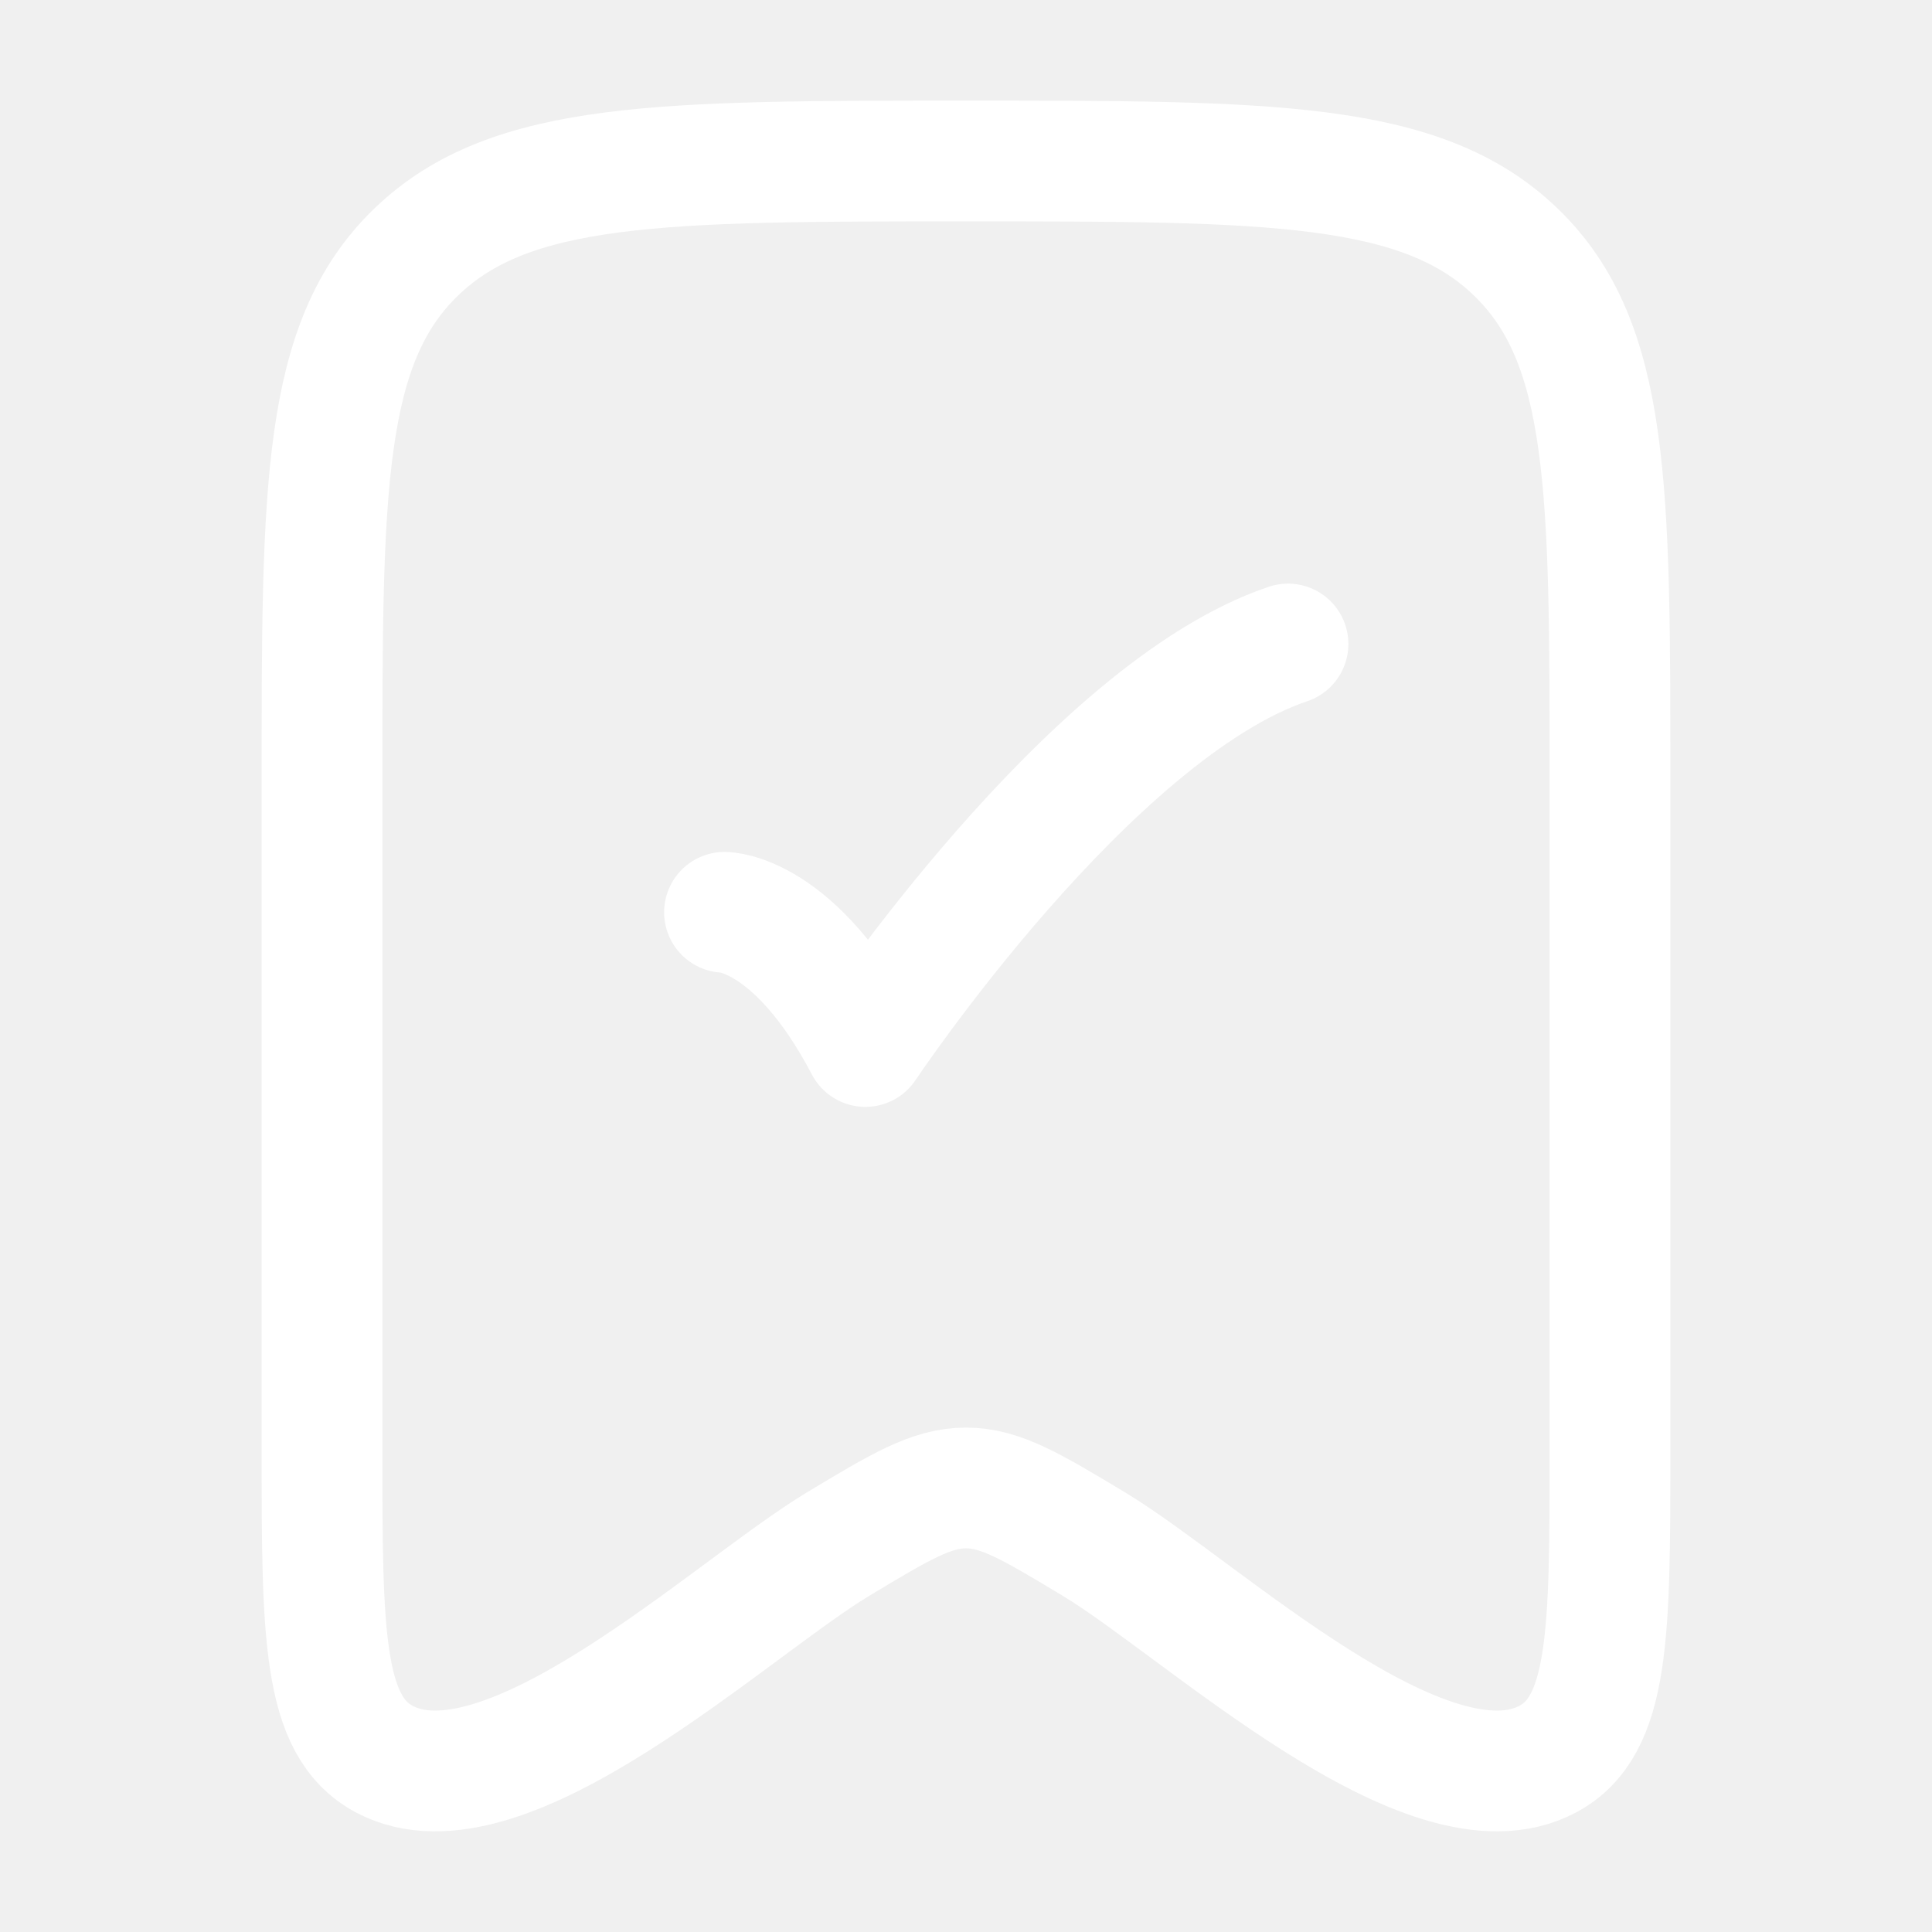
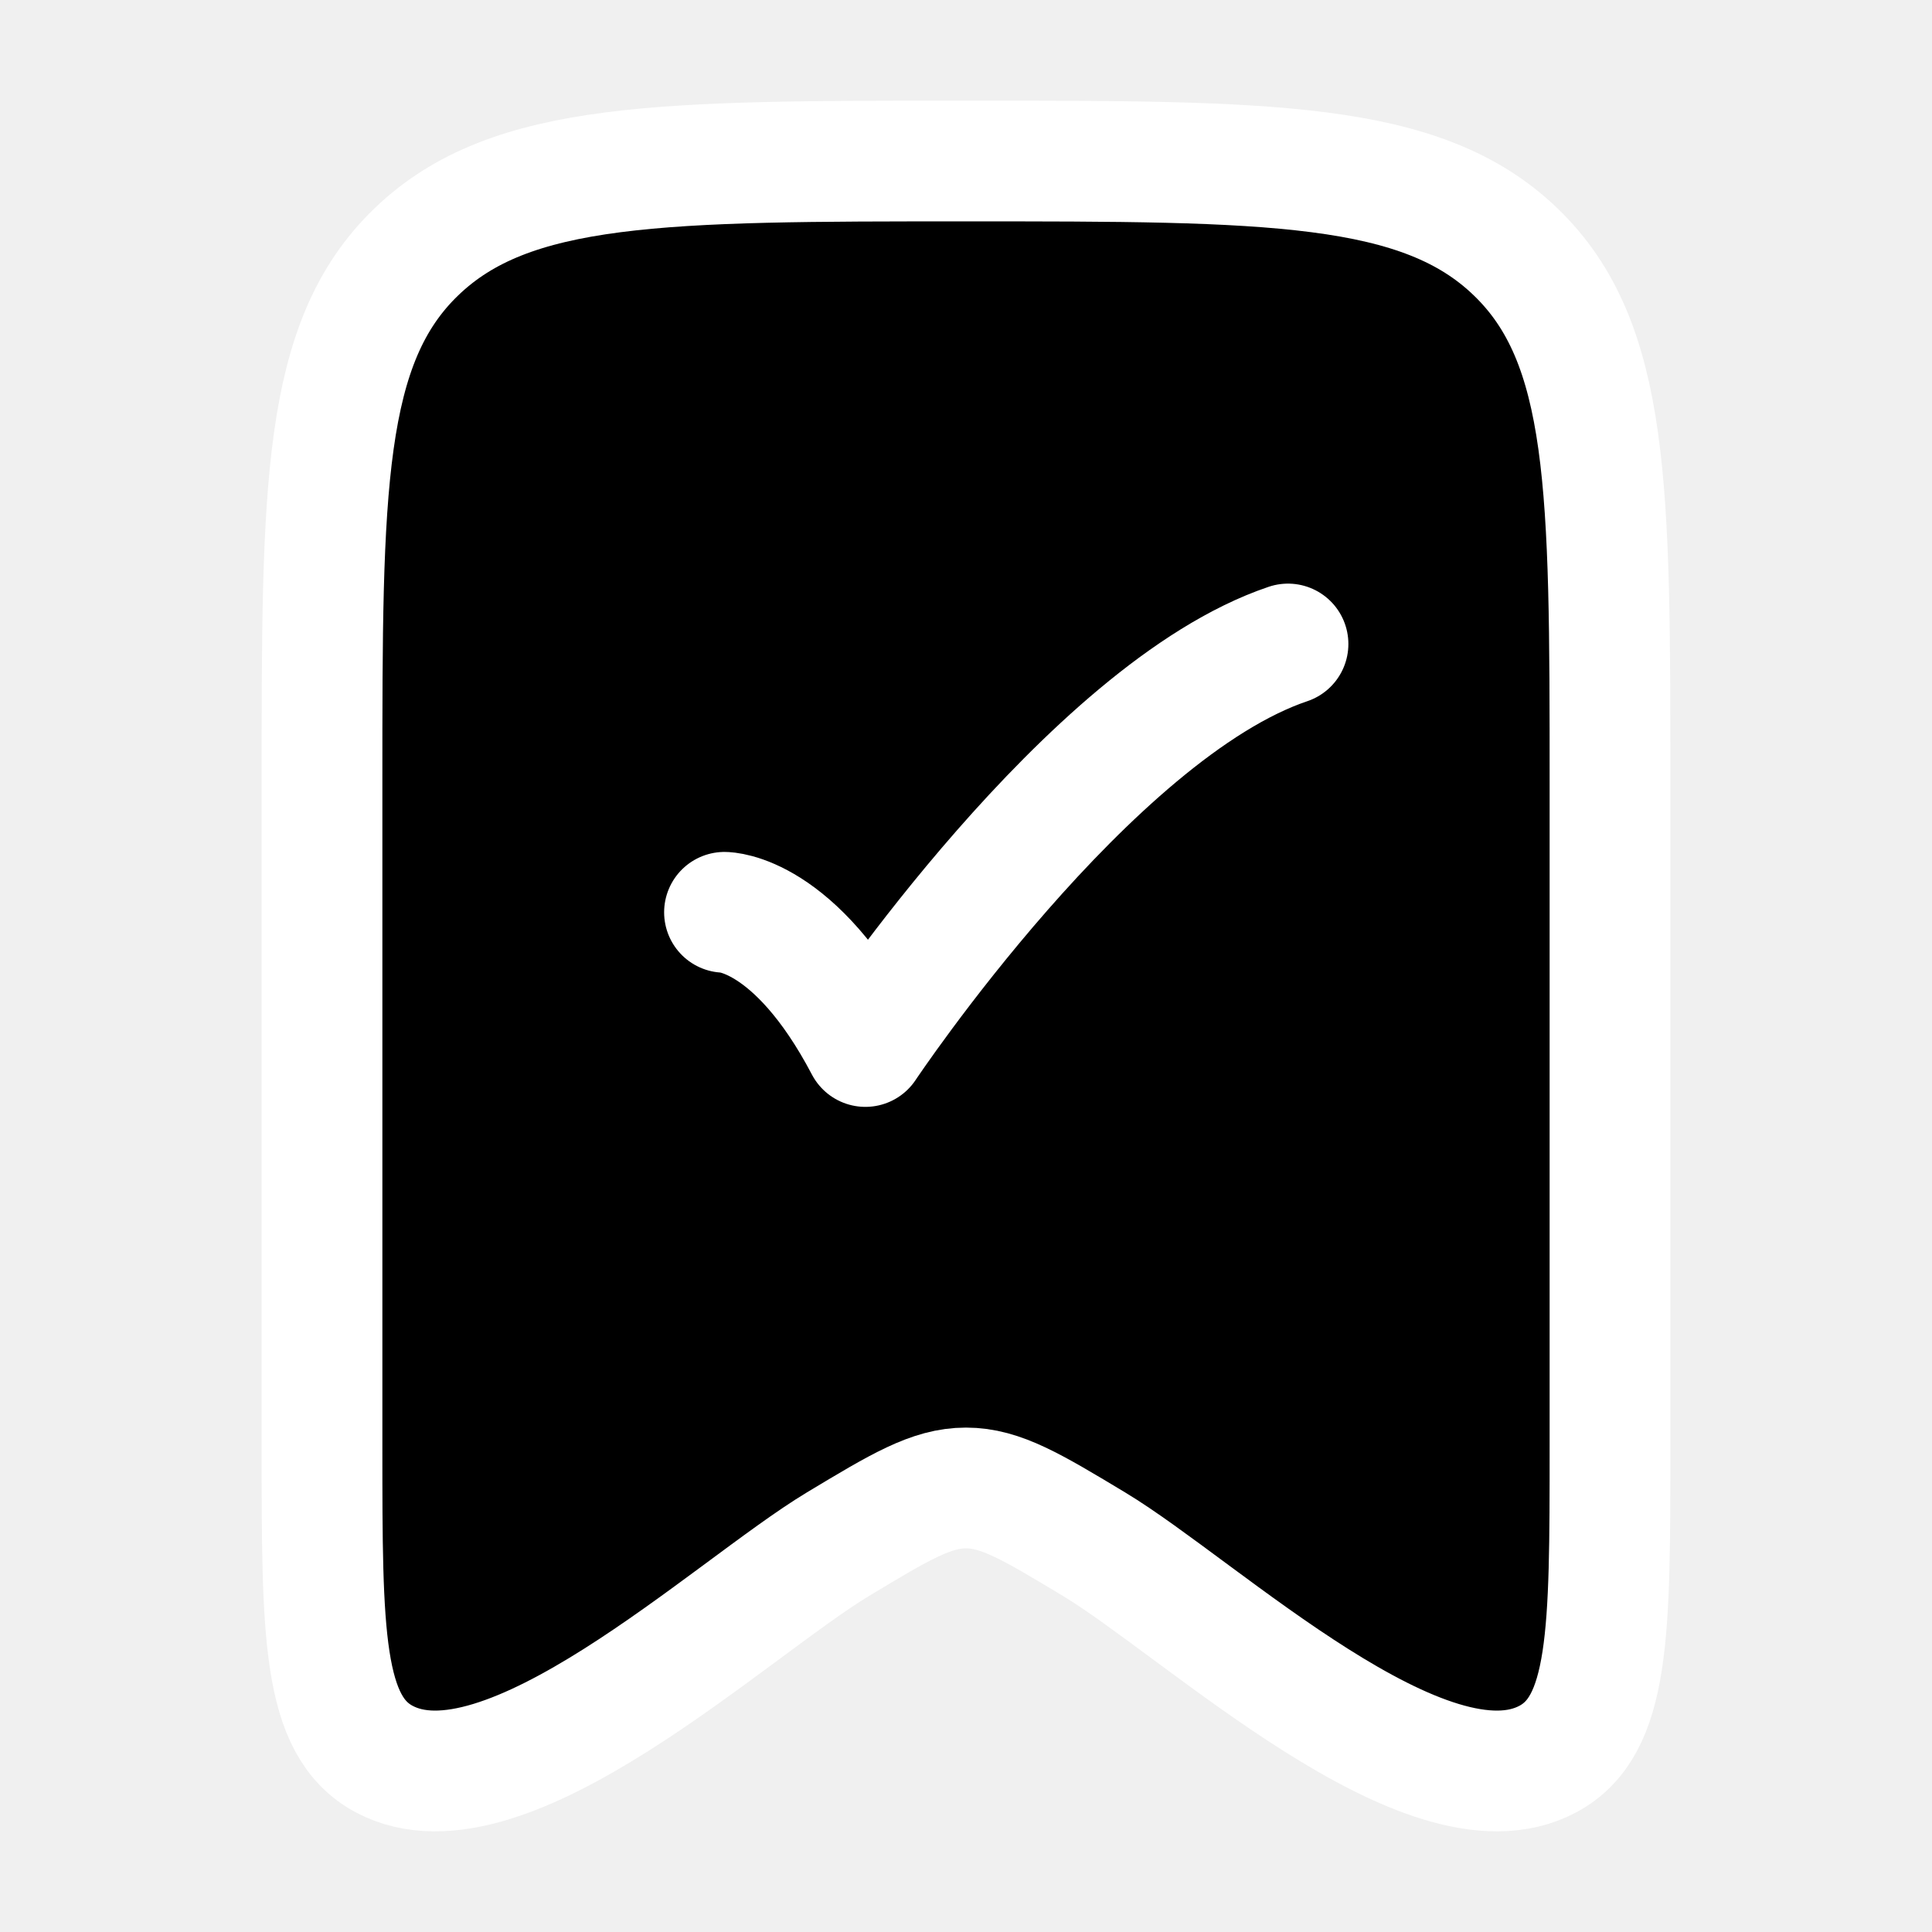
- <svg xmlns="http://www.w3.org/2000/svg" viewBox="0 0 24 24" width="24" height="24" color="#ffffff" fill="none">
+ <svg xmlns="http://www.w3.org/2000/svg" viewBox="0 0 24 24" width="24" height="24" fill="currentColor">
  <path d="M4 17.981V9.708C4 6.074 4 4.257 5.172 3.129C6.343 2 8.229 2 12 2C15.771 2 17.657 2 18.828 3.129C20 4.257 20 6.074 20 9.708V17.981C20 20.287 20 21.44 19.227 21.852C17.73 22.651 14.923 19.985 13.59 19.182C12.817 18.717 12.43 18.484 12 18.484C11.57 18.484 11.183 18.717 10.41 19.182C9.077 19.985 6.269 22.651 4.773 21.852C4 21.44 4 20.287 4 17.981Z" stroke="#ffffff" stroke-width="1.5" stroke-linecap="round" stroke-linejoin="round" />
  <path d="M9 11.333C9 11.333 9.875 11.333 10.75 13C10.75 13 13.529 8.833 16 8" stroke="#ffffff" stroke-width="1.5" stroke-linecap="round" stroke-linejoin="round" />
</svg>
